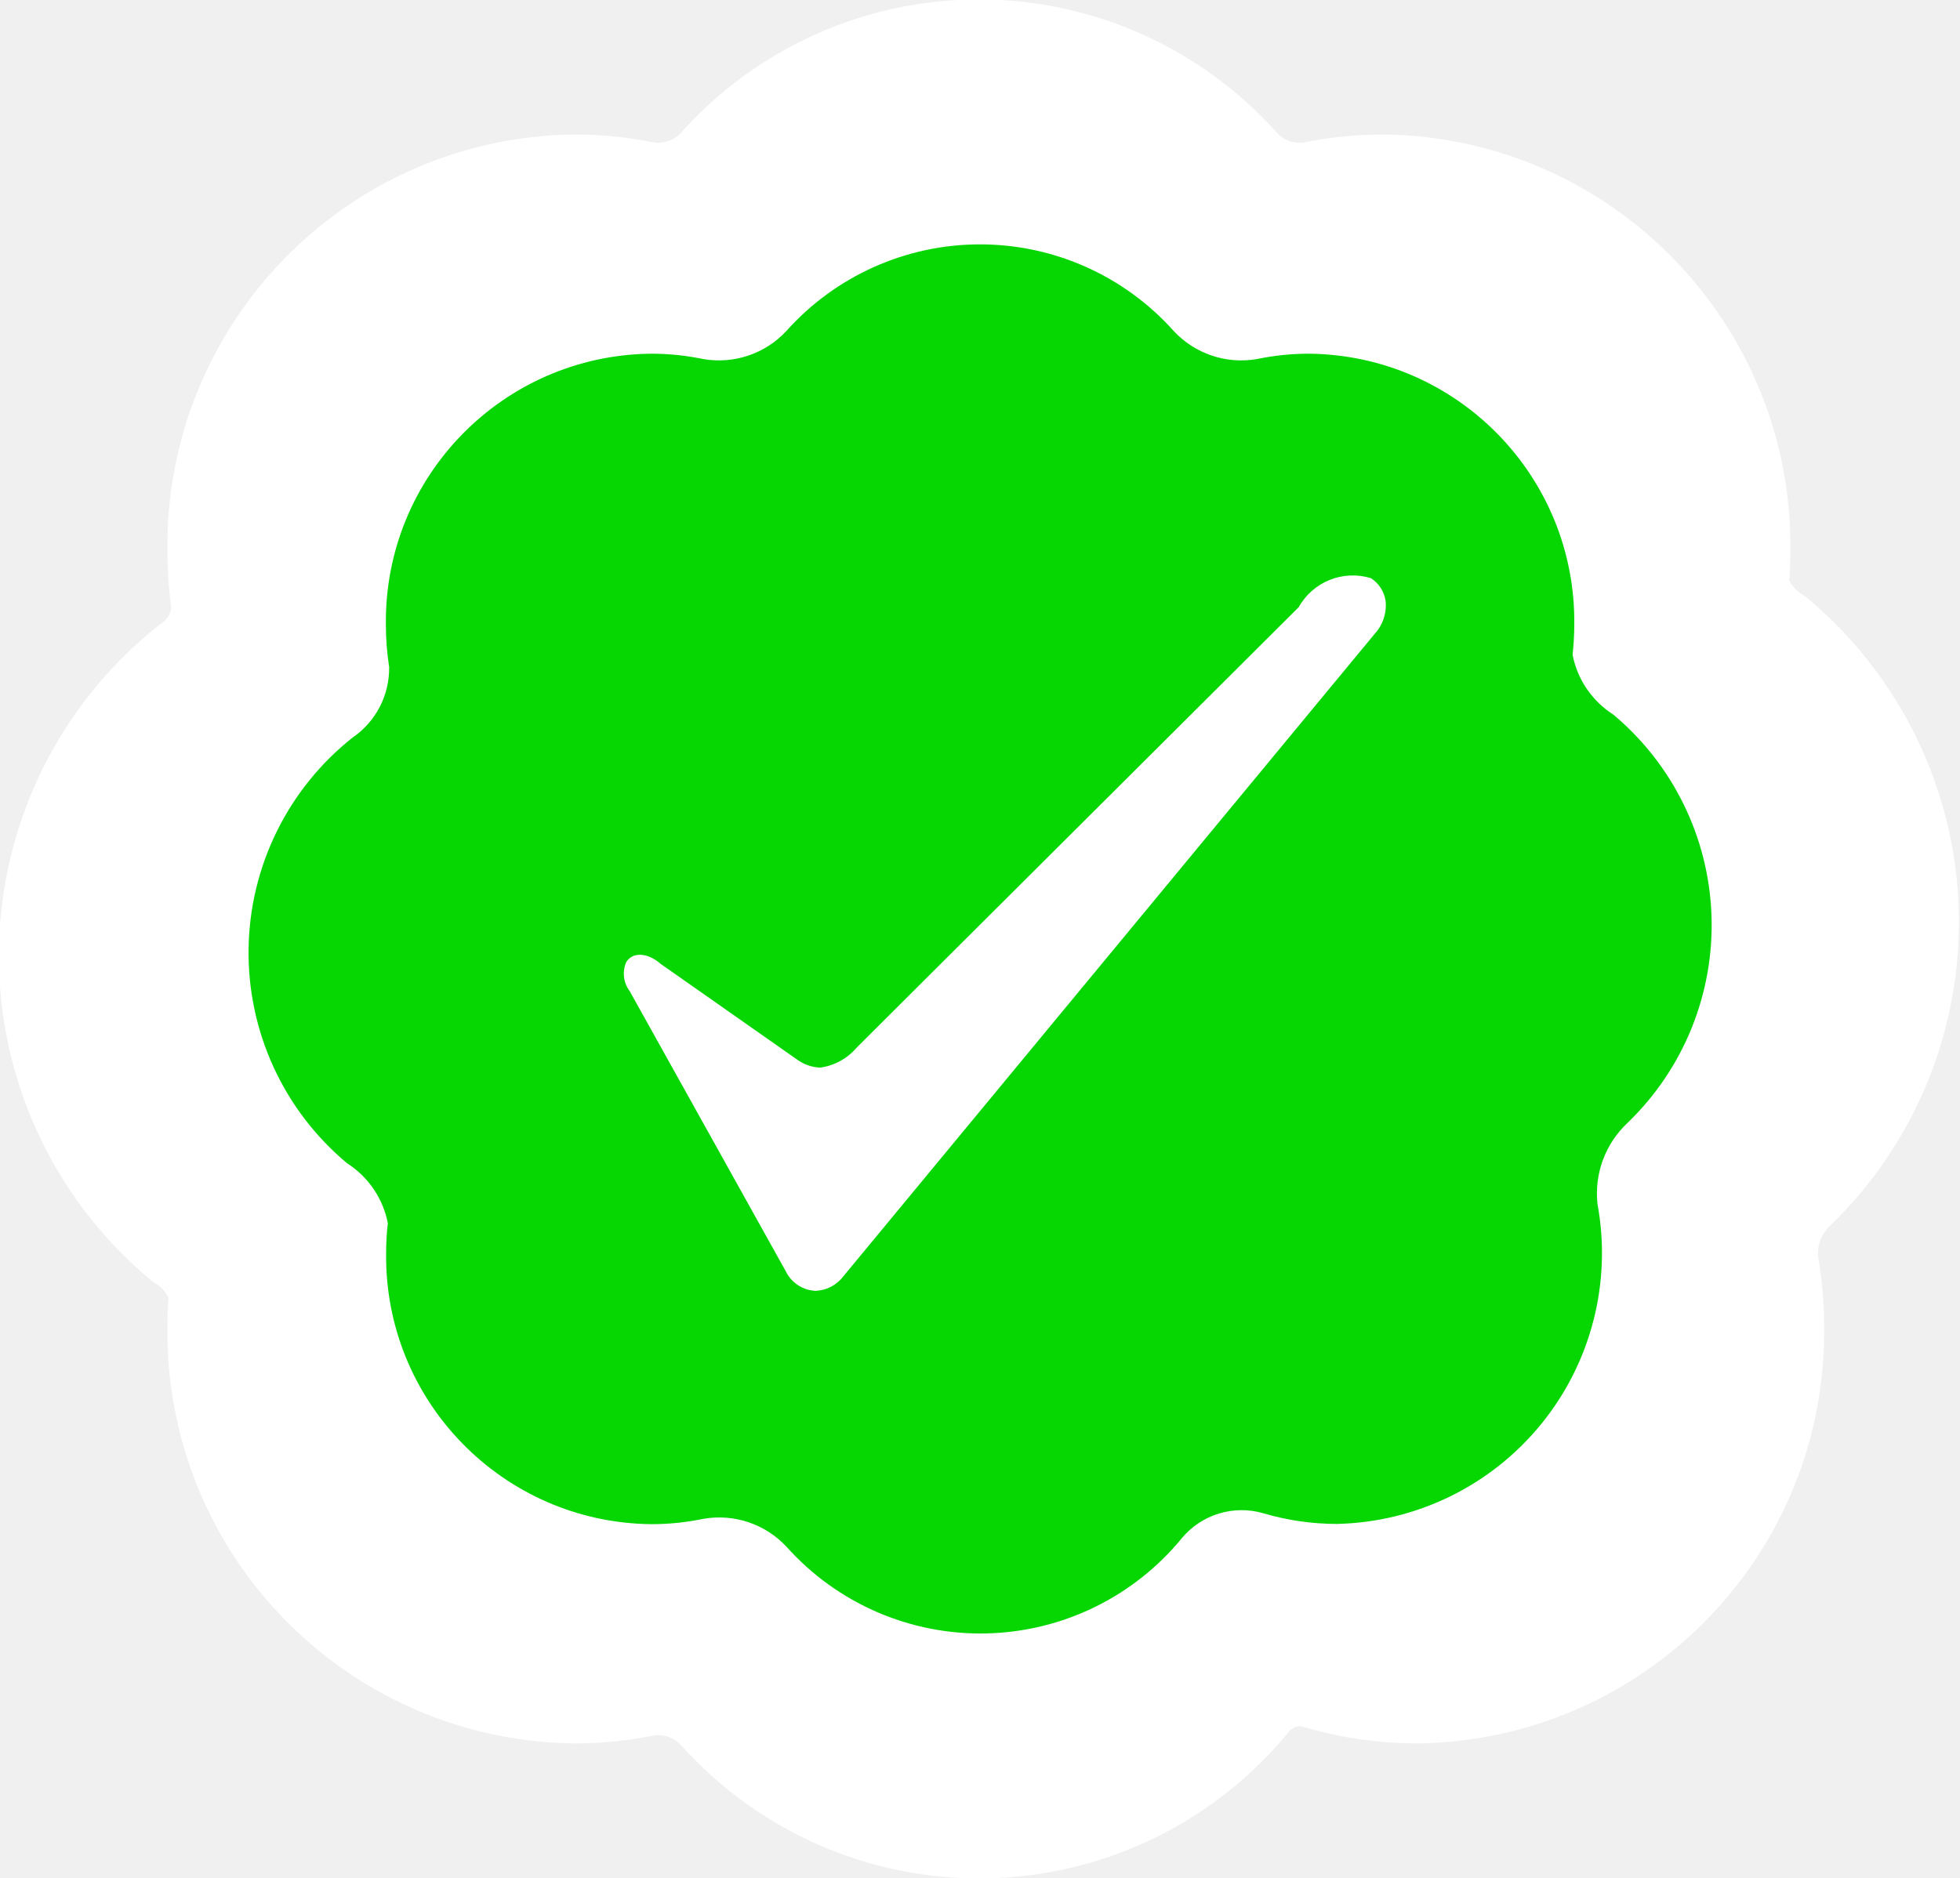
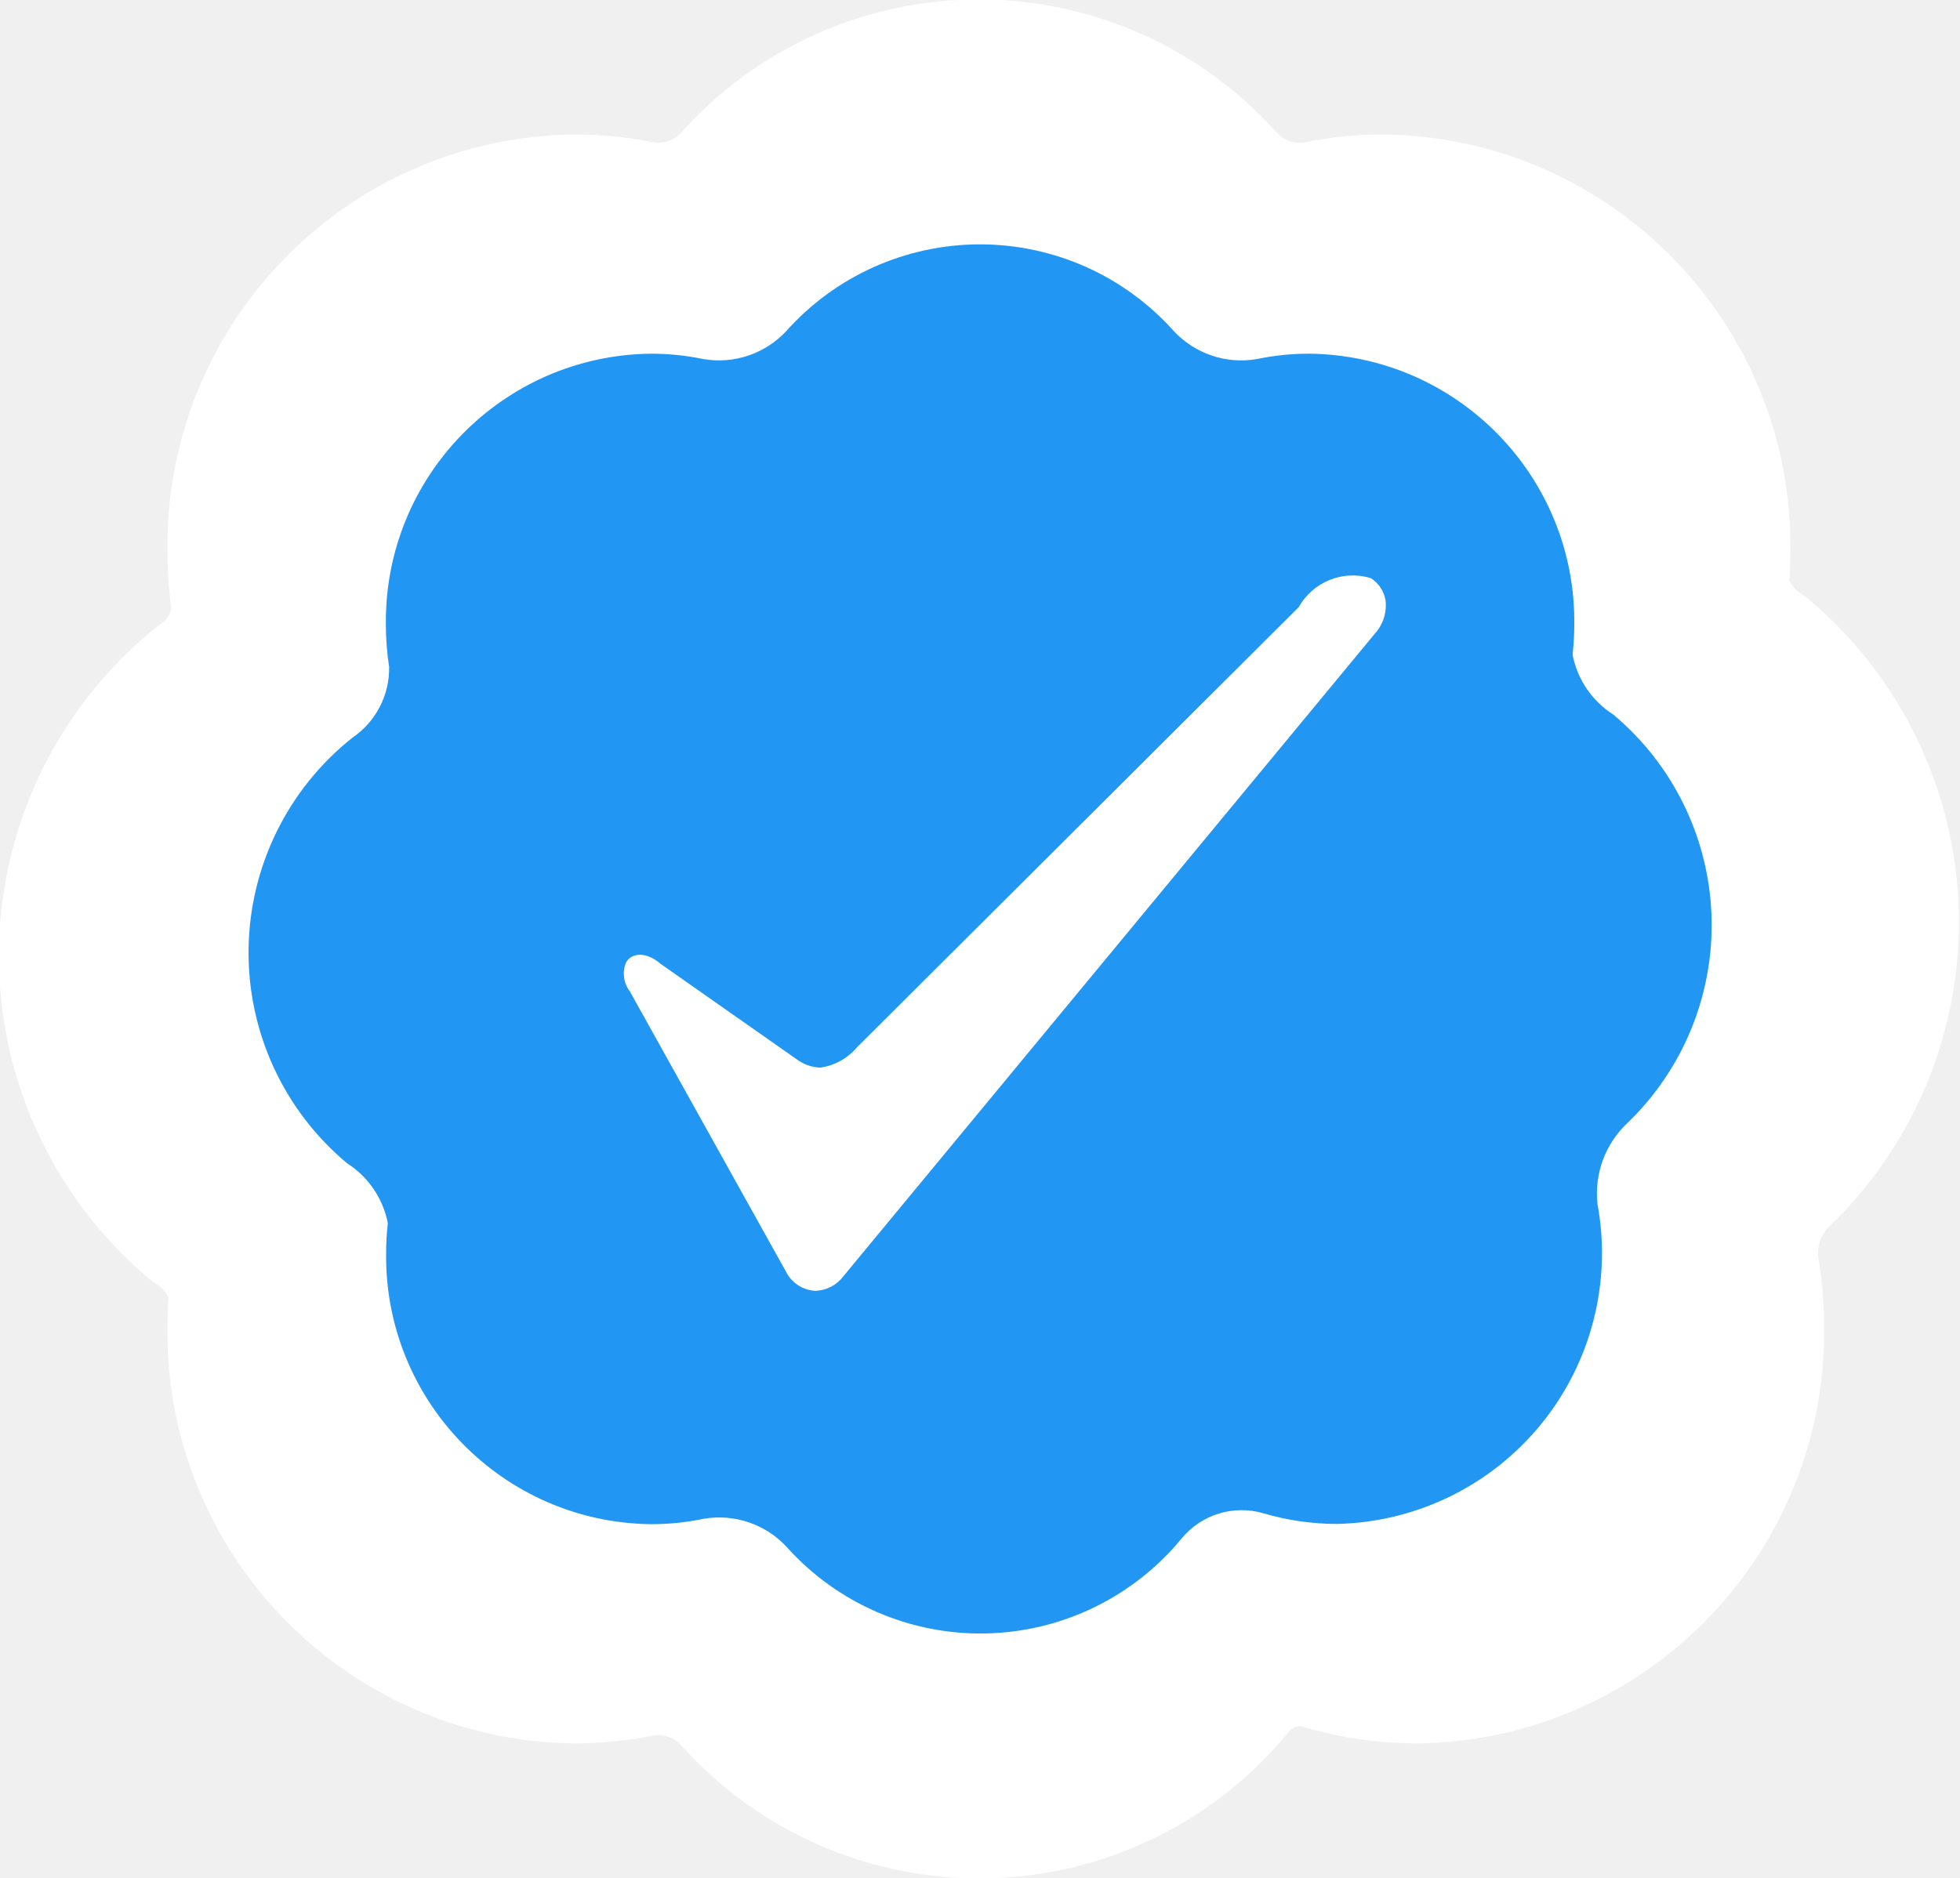
<svg xmlns="http://www.w3.org/2000/svg" id="Group_1_copy_2" data-name="Group 1 copy 2" width="24" height="23" viewBox="0 0 24 23">
  <defs>
    <style>
                        .cls-1 {
                          fill: #fff;
                          stroke: #fff;
                          stroke-width: 2px;
                        }
                  
                        .cls-1, .cls-2 {
                          fill-rule: evenodd;
                        }
                  
                        .cls-2 {
-                           fill: #06d703;
+                           fill: #2196f3;
                        }
                      </style>
  </defs>
  <path id="Forma_1_copy" data-name="Forma 1 copy" class="cls-1" d="M387.465,541.892a1.4,1.4,0,0,1,.611.908,3.98,3.98,0,0,0-.026.453,4.042,4.042,0,0,0,3.982,4.1,3.907,3.907,0,0,0,.793-0.081,1.379,1.379,0,0,1,1.248.423,3.9,3.9,0,0,0,5.951-.137,1.163,1.163,0,0,1,1.218-.367,3.888,3.888,0,0,0,1.112.162,4.042,4.042,0,0,0,3.982-4.1,4.118,4.118,0,0,0-.067-0.741,1.465,1.465,0,0,1,.452-1.225,4.17,4.17,0,0,0-.213-6.178,1.394,1.394,0,0,1-.611-0.908,3.984,3.984,0,0,0,.026-0.454,4.042,4.042,0,0,0-3.982-4.1,3.907,3.907,0,0,0-.793.081,1.377,1.377,0,0,1-1.247-.423,3.892,3.892,0,0,0-5.828,0,1.379,1.379,0,0,1-1.248.423,3.907,3.907,0,0,0-.793-0.081,4.042,4.042,0,0,0-3.982,4.1,4.11,4.11,0,0,0,.05.642,1.272,1.272,0,0,1-.551,1.066A4.167,4.167,0,0,0,387.465,541.892Z" transform="translate(-385 -527)" />
  <path id="Forma_1" data-name="Forma 1" class="cls-2" d="M389.249,541.247a1.127,1.127,0,0,1,.5.734,3.191,3.191,0,0,0-.021.368,3.282,3.282,0,0,0,3.242,3.319,3.125,3.125,0,0,0,.646-0.066,1.125,1.125,0,0,1,1.015.343,3.187,3.187,0,0,0,4.845-.111,0.952,0.952,0,0,1,.992-0.3,3.184,3.184,0,0,0,.905.131,3.318,3.318,0,0,0,3.188-3.919,1.185,1.185,0,0,1,.368-0.993,3.363,3.363,0,0,0-.173-5,1.123,1.123,0,0,1-.5-0.734,3.432,3.432,0,0,0,.021-0.368,3.282,3.282,0,0,0-3.243-3.319,3.116,3.116,0,0,0-.645.066,1.127,1.127,0,0,1-1.016-.343,3.181,3.181,0,0,0-4.745,0,1.127,1.127,0,0,1-1.015.343,3.125,3.125,0,0,0-.646-0.066,3.282,3.282,0,0,0-3.242,3.319,3.408,3.408,0,0,0,.04.519,1.027,1.027,0,0,1-.448.864A3.361,3.361,0,0,0,389.249,541.247Zm3.417-2.459c0.072-.127.255-0.129,0.423,0.017l1.692,1.187a0.516,0.516,0,0,0,.264.084,0.718,0.718,0,0,0,.446-0.246l5.412-5.394a0.759,0.759,0,0,1,.883-0.355,0.4,0.4,0,0,1,.18.275,0.516,0.516,0,0,1-.132.406l-6.508,7.871a0.446,0.446,0,0,1-.339.177,0.426,0.426,0,0,1-.366-0.241l-1.91-3.429A0.357,0.357,0,0,1,392.666,538.788Z" transform="translate(-385 -527)" />
</svg>
